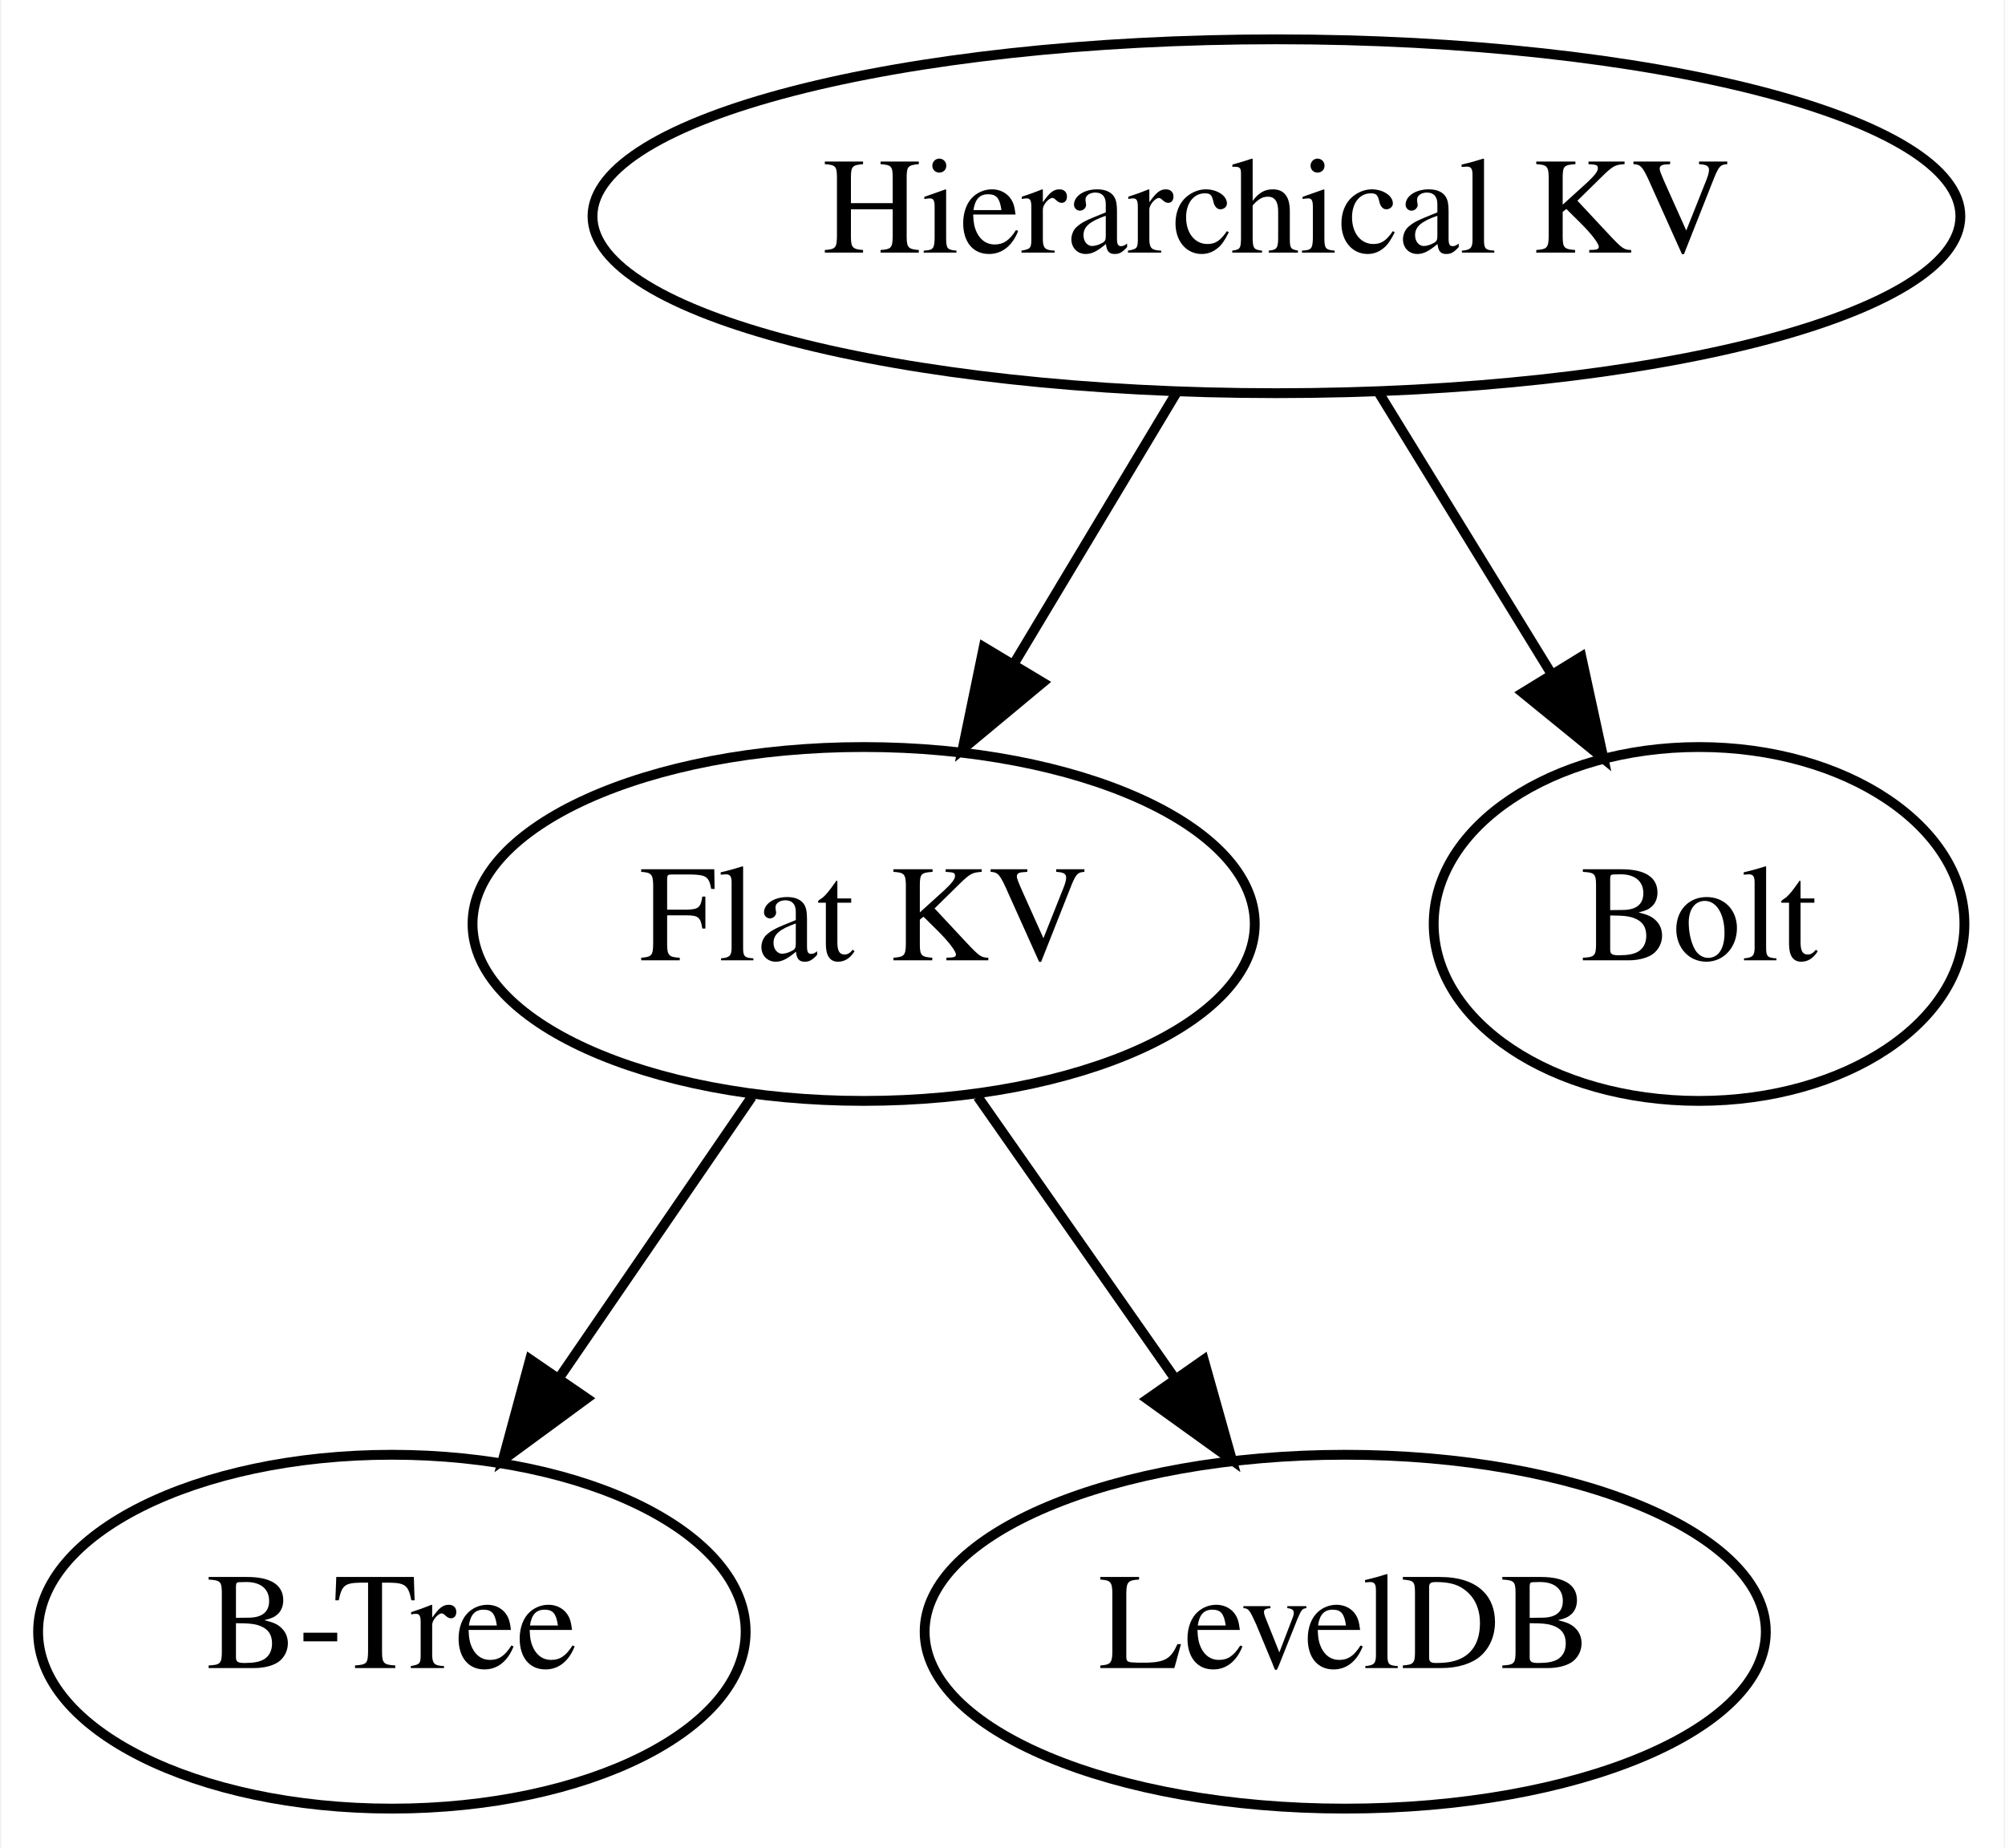
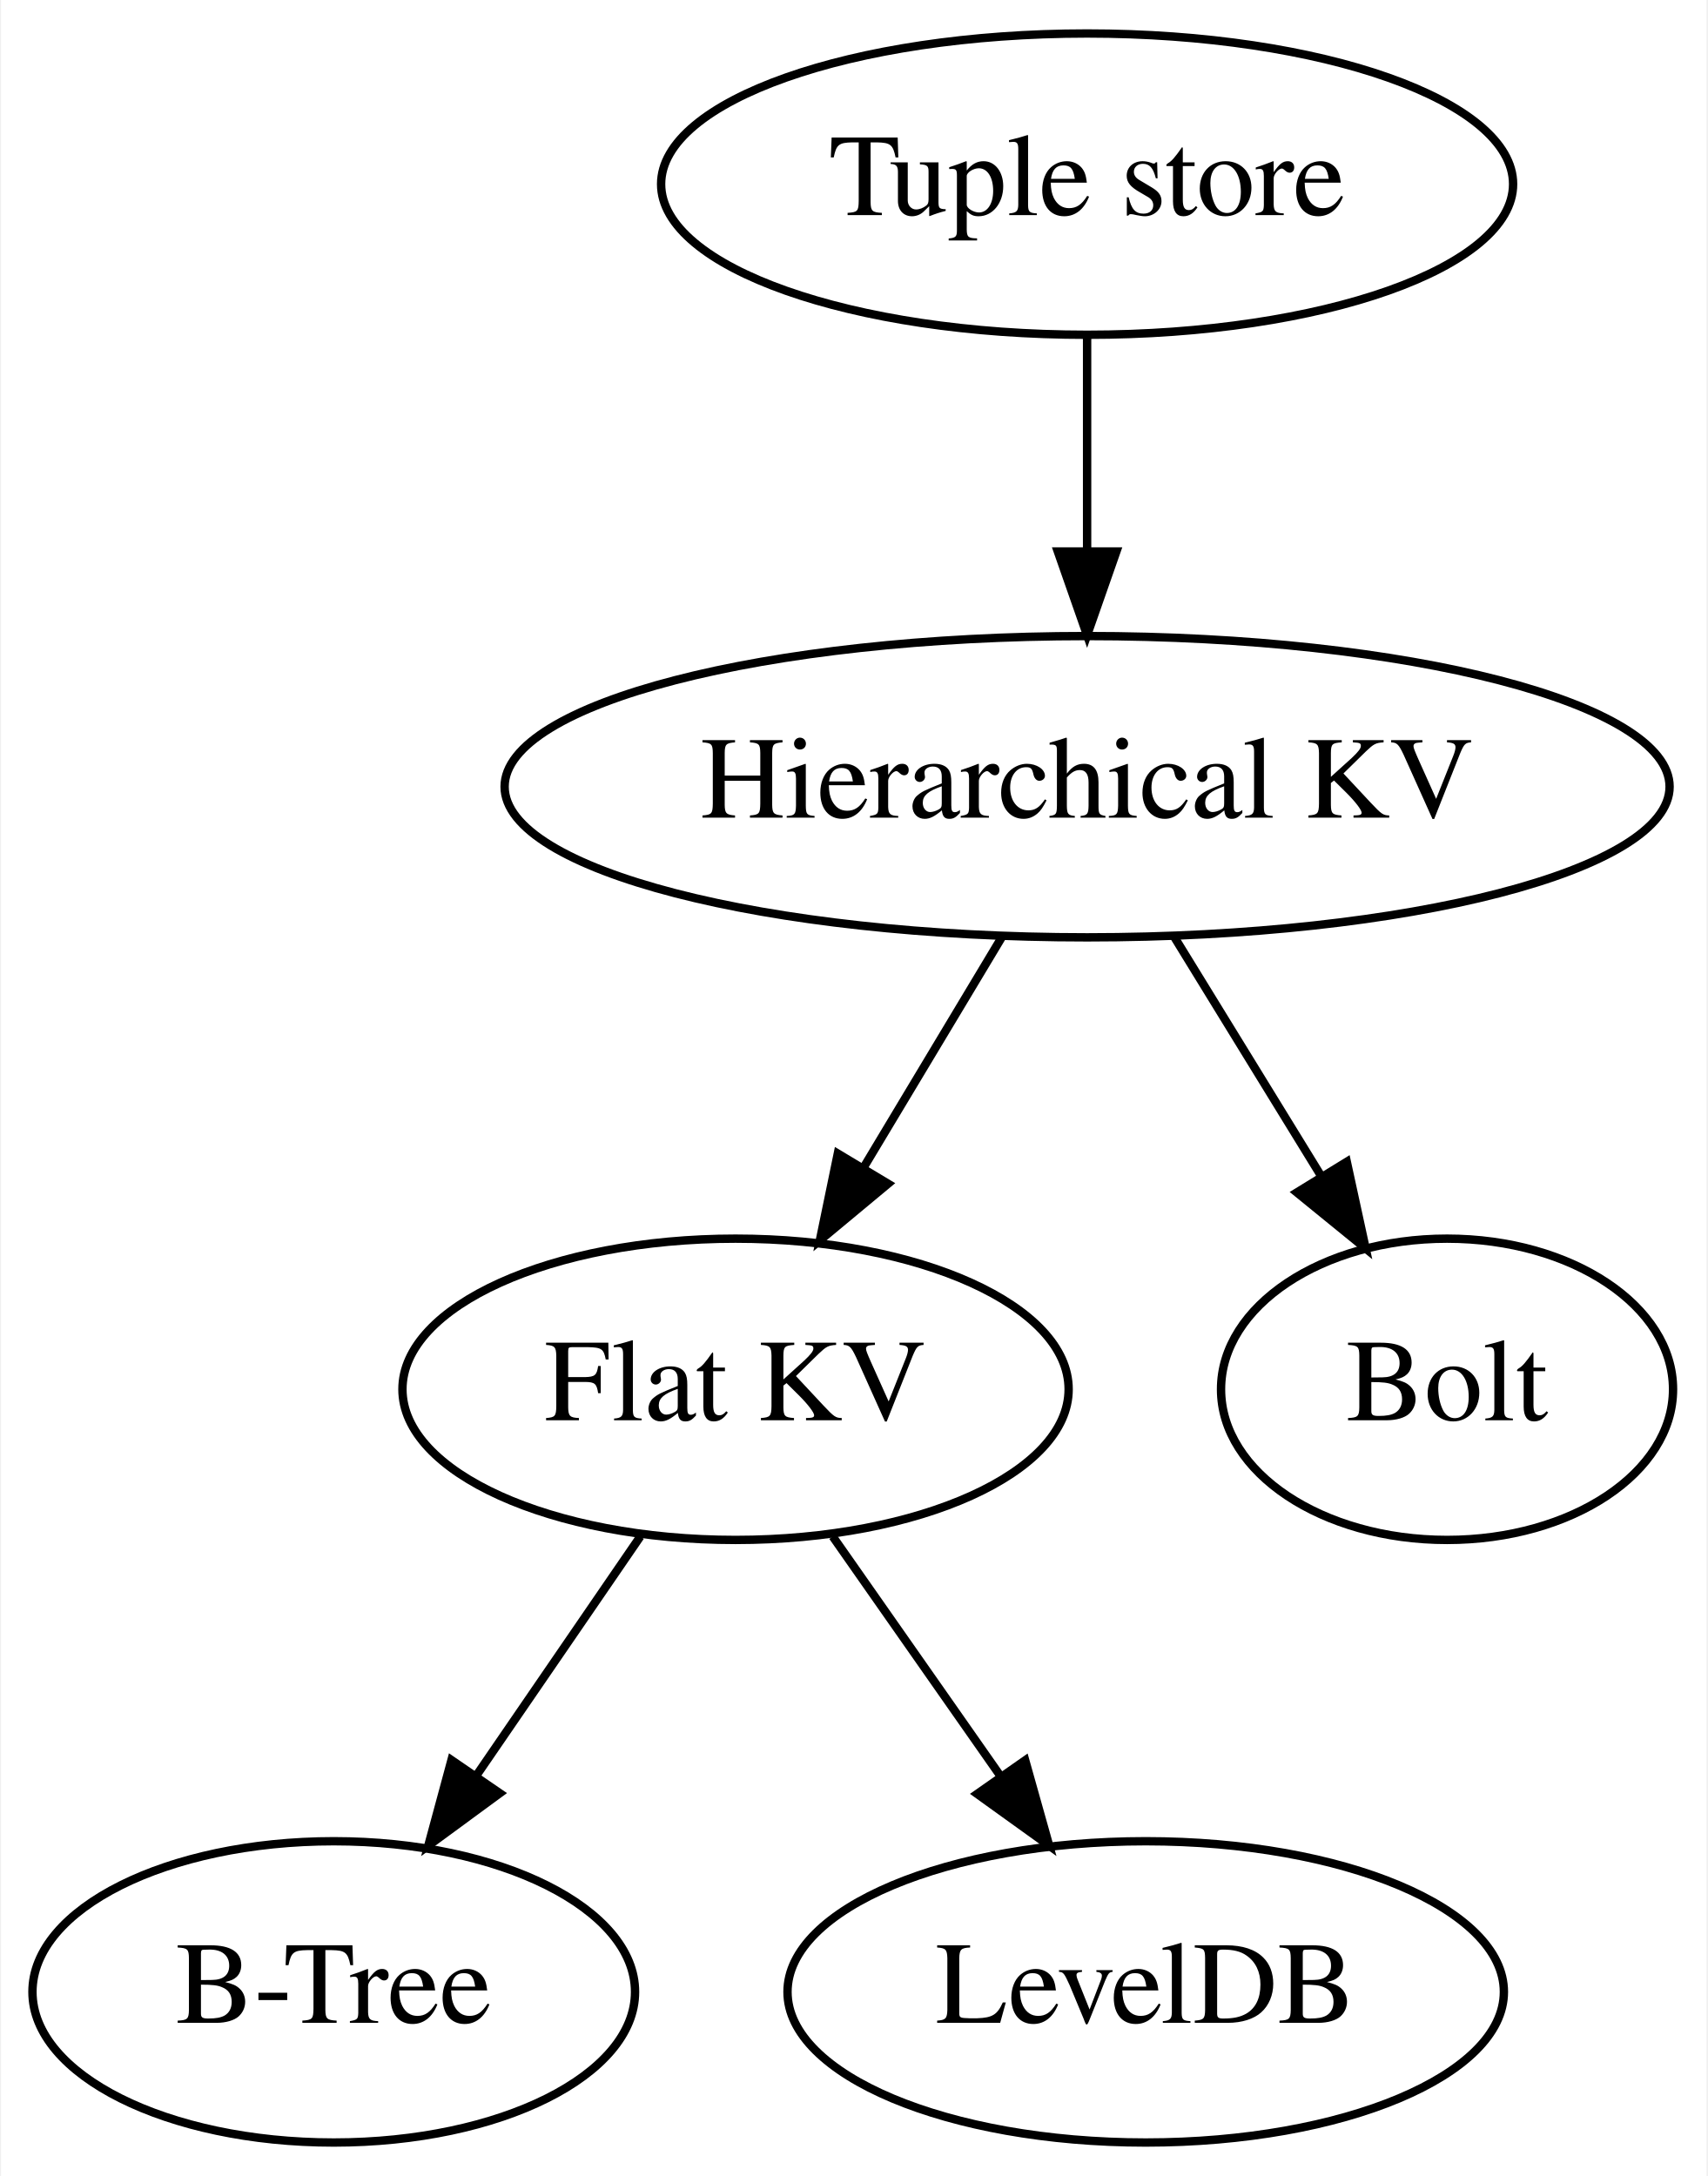
- <svg xmlns="http://www.w3.org/2000/svg" xmlns:xlink="http://www.w3.org/1999/xlink" width="204pt" height="188pt" viewBox="0.00 0.00 203.75 188.00">
-   <g id="graph0" class="graph" transform="scale(1 1) rotate(0) translate(4 184)">
-     <polygon fill="white" stroke="none" points="-4,4 -4,-184 199.747,-184 199.747,4 -4,4" />
+ <svg xmlns="http://www.w3.org/2000/svg" xmlns:xlink="http://www.w3.org/1999/xlink" width="204pt" height="260pt" viewBox="0.00 0.00 203.75 260.00">
+   <g id="graph0" class="graph" transform="scale(1 1) rotate(0) translate(4 256)">
+     <polygon fill="white" stroke="none" points="-4,4 -4,-256 199.747,-256 199.747,4 -4,4" />
    <g id="node1" class="node">
      <ellipse fill="none" stroke="black" cx="35.747" cy="-18" rx="35.995" ry="18" />
      <text text-anchor="middle" x="35.747" y="-14.3" font-family="Times,serif" font-size="14.00">B-Tree</text>
    </g>
    <g id="node2" class="node">
      <ellipse fill="none" stroke="black" cx="132.747" cy="-18" rx="42.793" ry="18" />
      <text text-anchor="middle" x="132.747" y="-14.3" font-family="Times,serif" font-size="14.00">LevelDB</text>
    </g>
    <g id="node3" class="node">
      <g id="a_node3">
        <a xlink:href="./docs/kv-flat.md" xlink:title="Flat KV">
          <ellipse fill="none" stroke="black" cx="83.747" cy="-90" rx="39.794" ry="18" />
          <text text-anchor="middle" x="83.747" y="-86.3" font-family="Times,serif" font-size="14.00">Flat KV</text>
        </a>
      </g>
    </g>
    <g id="edge1" class="edge">
      <path fill="none" stroke="black" d="M72.371,-72.411C66.513,-63.868 59.252,-53.279 52.744,-43.787" />
      <polygon fill="black" stroke="black" points="55.582,-41.738 47.041,-35.47 49.809,-45.697 55.582,-41.738" />
    </g>
    <g id="edge2" class="edge">
      <path fill="none" stroke="black" d="M95.359,-72.411C101.339,-63.868 108.752,-53.279 115.396,-43.787" />
      <polygon fill="black" stroke="black" points="118.351,-45.669 121.218,-35.47 112.616,-41.655 118.351,-45.669" />
    </g>
    <g id="node4" class="node">
      <g id="a_node4">
        <a xlink:href="./docs/kv-hierarchical.md" xlink:title="Hierarchical KV">
          <ellipse fill="none" stroke="black" cx="125.747" cy="-162" rx="69.588" ry="18" />
          <text text-anchor="middle" x="125.747" y="-158.3" font-family="Times,serif" font-size="14.00">Hierarchical KV</text>
        </a>
      </g>
    </g>
    <g id="edge4" class="edge">
      <path fill="none" stroke="black" d="M115.58,-144.055C110.627,-135.801 104.568,-125.701 99.07,-116.538" />
      <polygon fill="black" stroke="black" points="101.966,-114.563 93.82,-107.789 95.964,-118.165 101.966,-114.563" />
    </g>
    <g id="node5" class="node">
      <ellipse fill="none" stroke="black" cx="168.747" cy="-90" rx="27" ry="18" />
      <text text-anchor="middle" x="168.747" y="-86.3" font-family="Times,serif" font-size="14.00">Bolt</text>
    </g>
    <g id="edge3" class="edge">
      <path fill="none" stroke="black" d="M136.156,-144.055C141.43,-135.469 147.93,-124.888 153.734,-115.439" />
      <polygon fill="black" stroke="black" points="156.771,-117.182 159.023,-106.829 150.807,-113.518 156.771,-117.182" />
    </g>
+     <g id="node6" class="node">
+       <g id="a_node6">
+         <a xlink:href="./docs/tuple-strict.md" xlink:title="Tuple store">
+           <ellipse fill="none" stroke="black" cx="125.747" cy="-234" rx="50.892" ry="18" />
+           <text text-anchor="middle" x="125.747" y="-230.3" font-family="Times,serif" font-size="14.00">Tuple store</text>
+         </a>
+       </g>
+     </g>
+     <g id="edge5" class="edge">
+       <path fill="none" stroke="black" d="M125.747,-215.697C125.747,-207.983 125.747,-198.712 125.747,-190.112" />
+       <polygon fill="black" stroke="black" points="129.247,-190.104 125.747,-180.104 122.247,-190.104 129.247,-190.104" />
+     </g>
  </g>
</svg>
